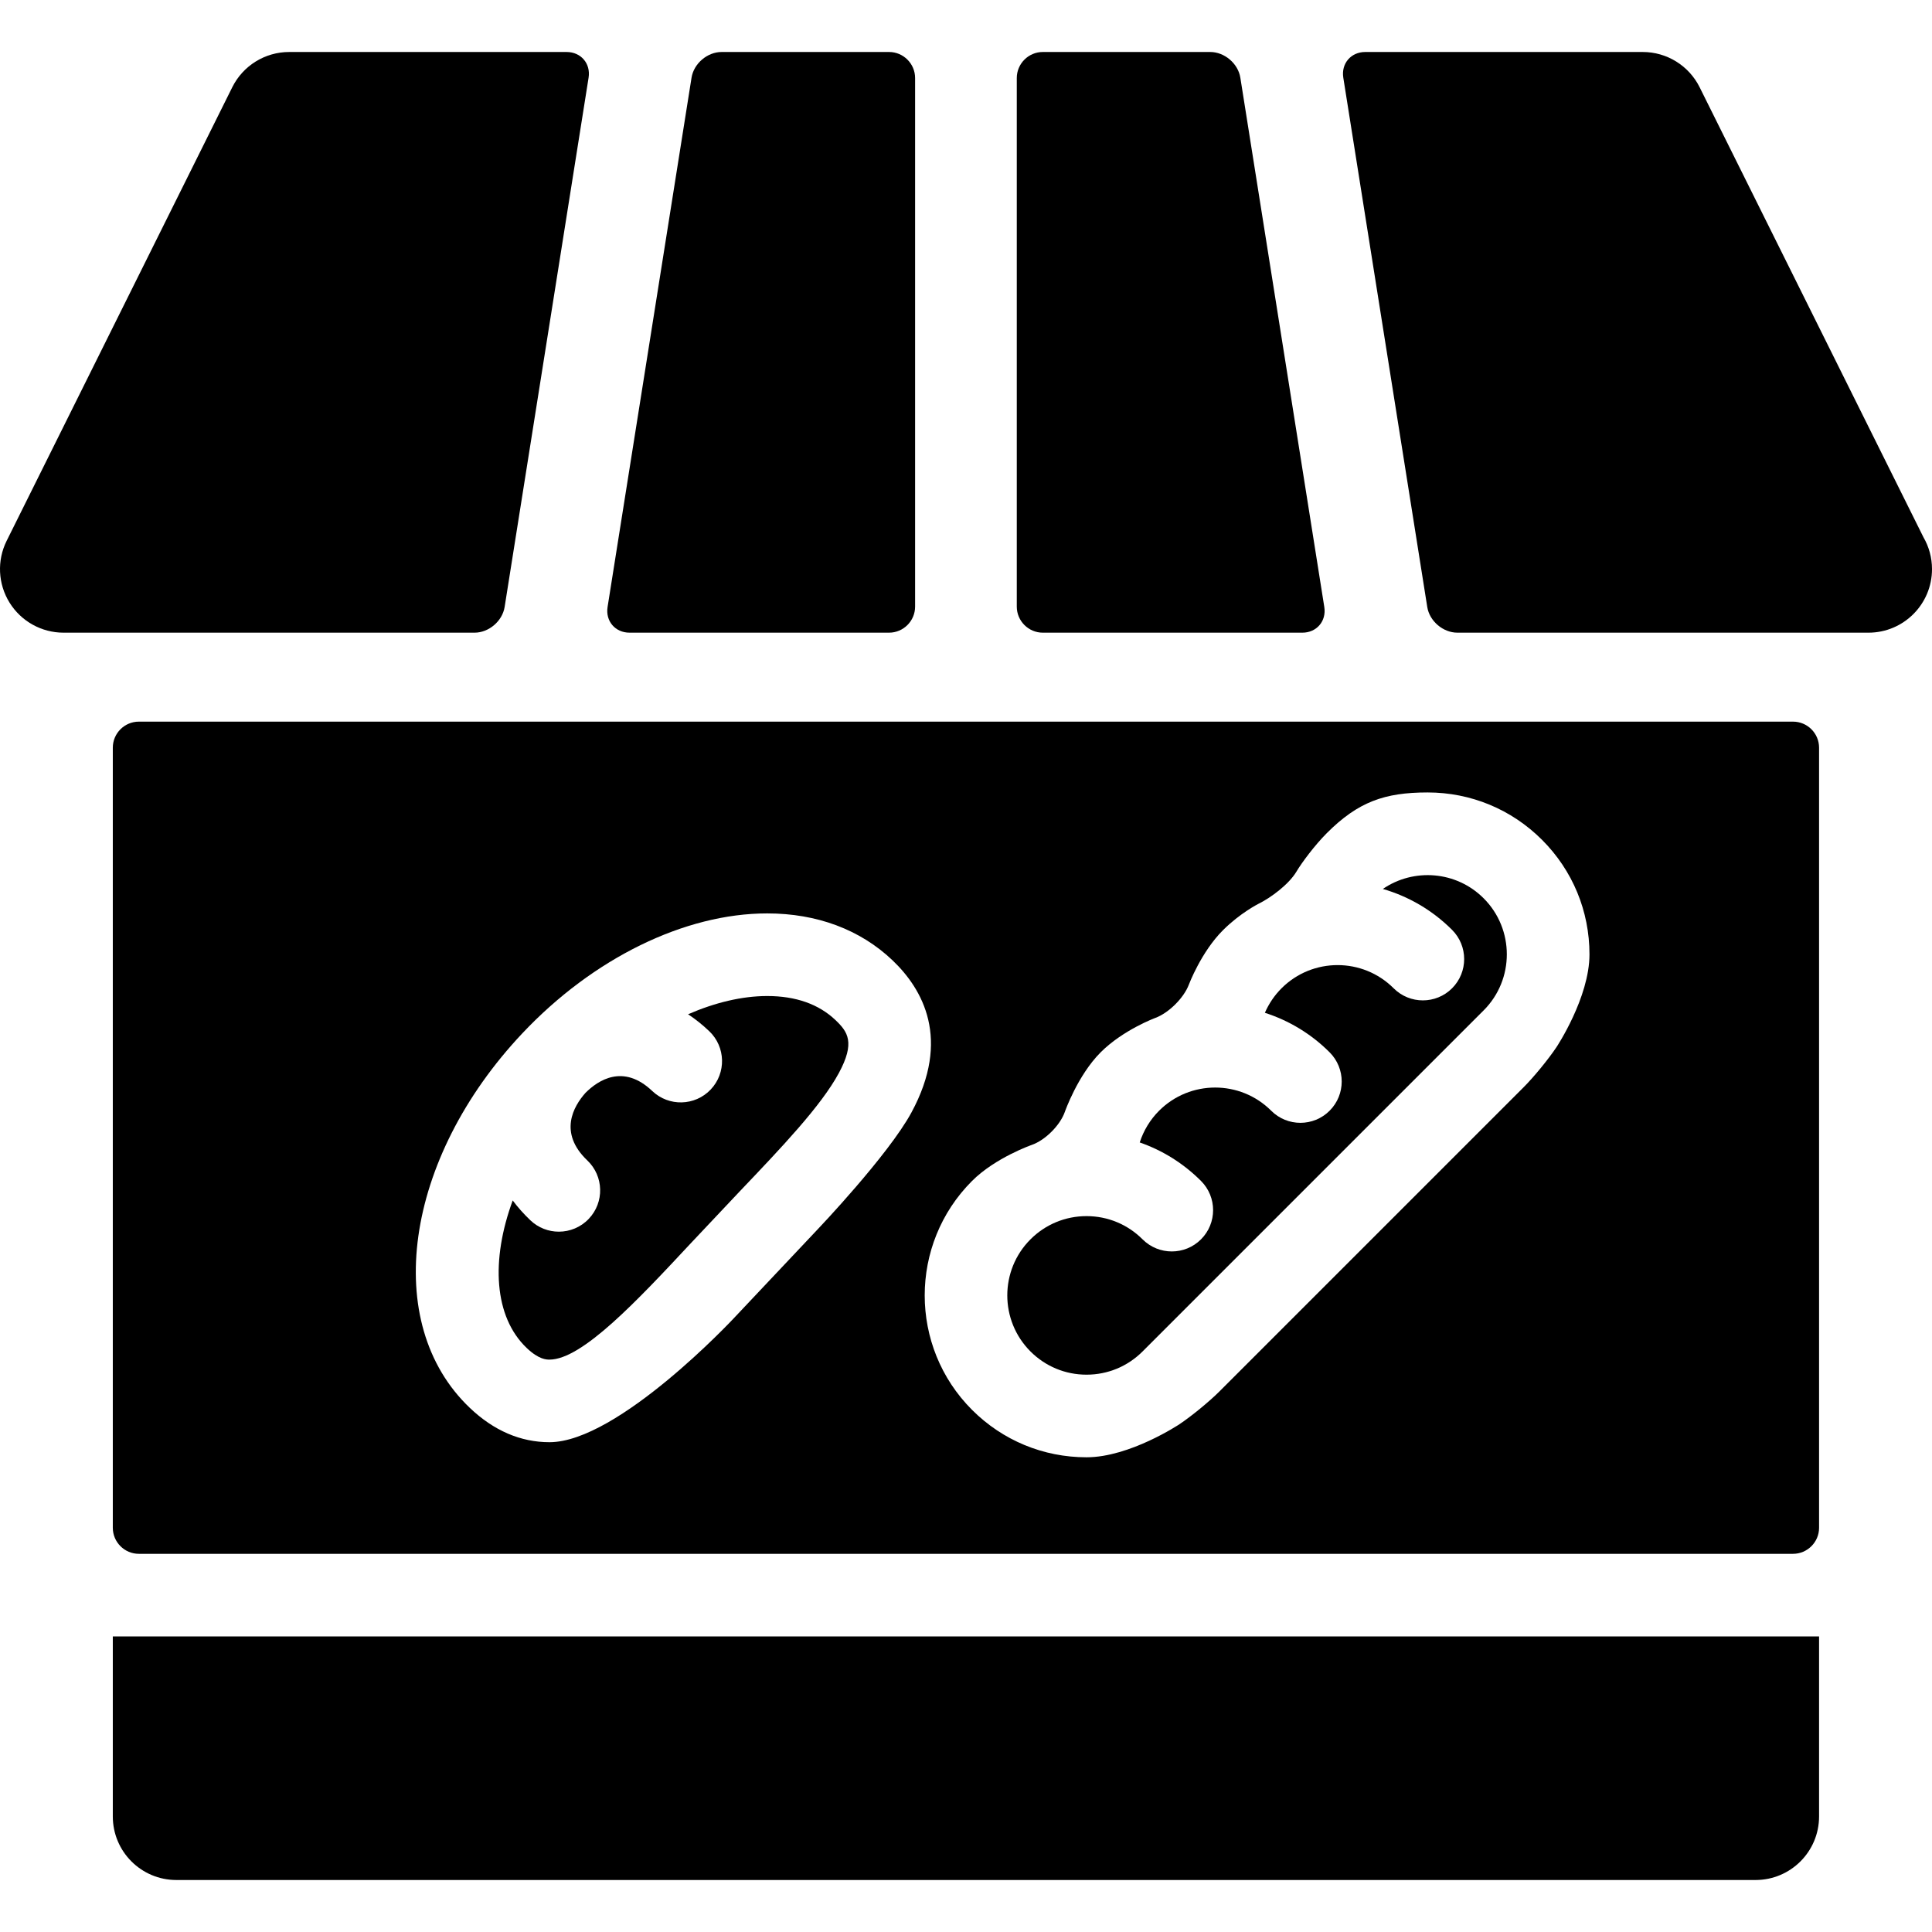
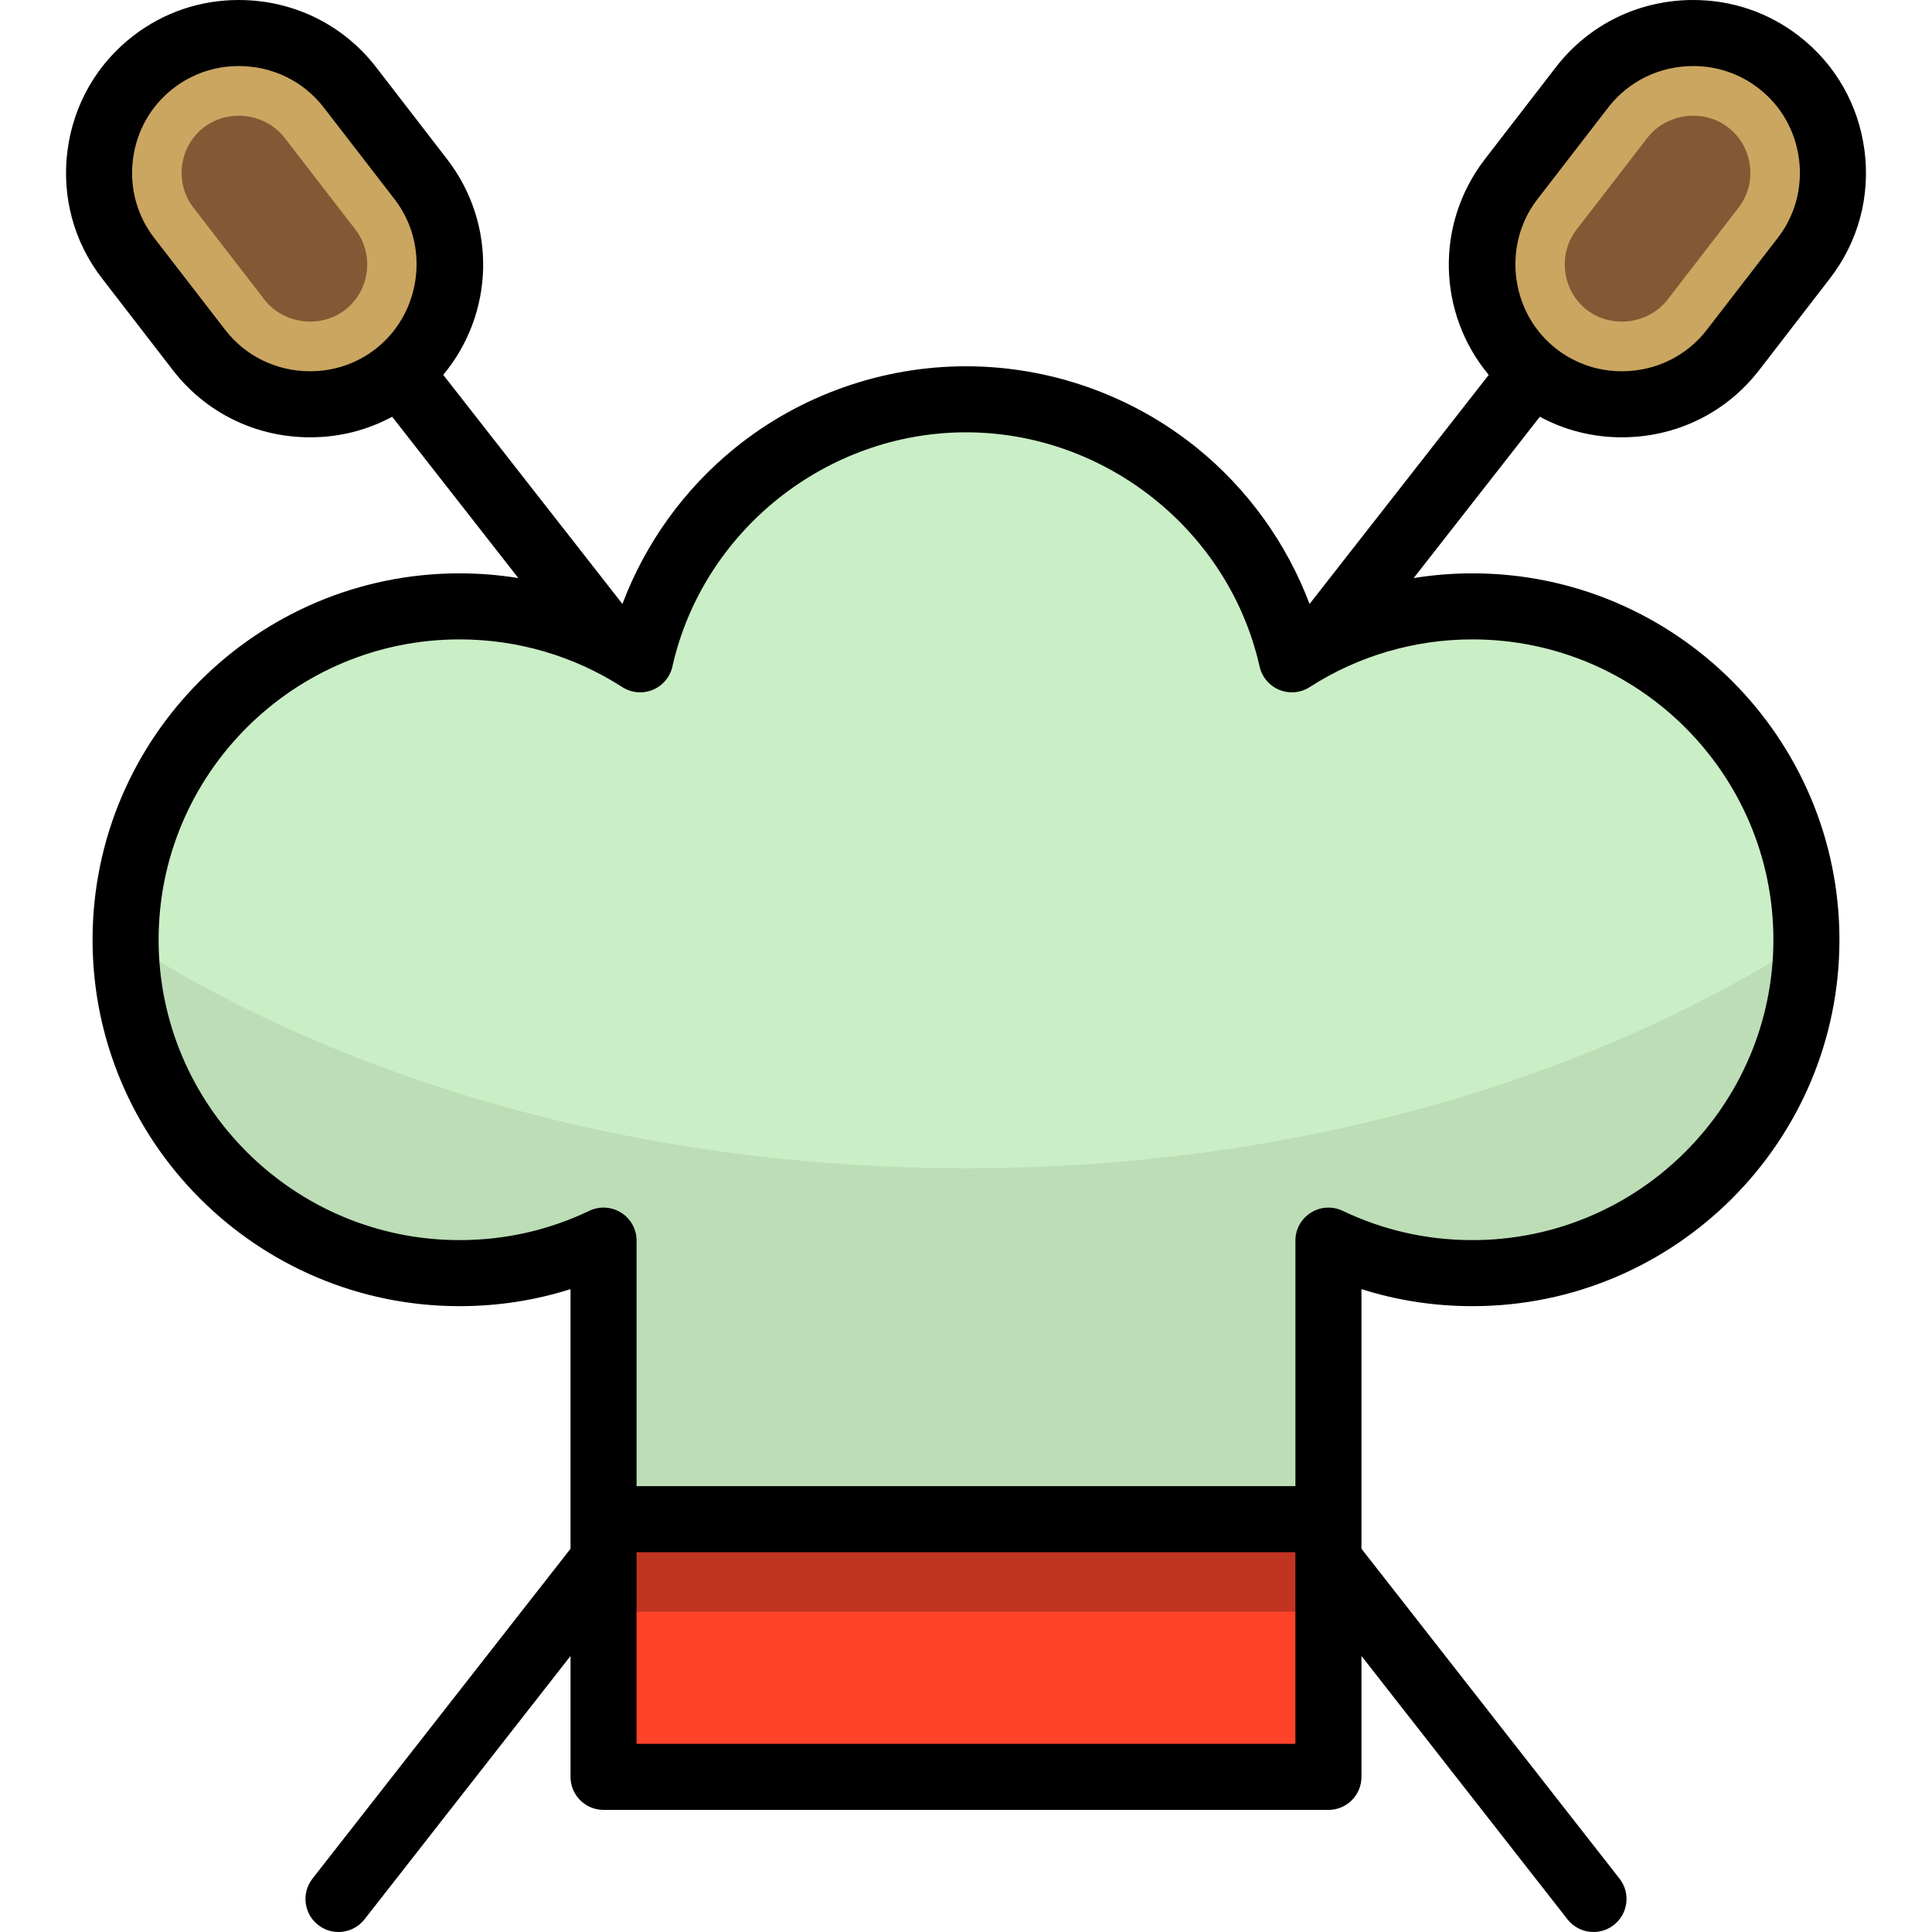
- <svg xmlns="http://www.w3.org/2000/svg" fill="#000000" height="800px" width="800px" version="1.1" id="Capa_1" viewBox="0 0 297 297" xml:space="preserve">
-   <g>
-     <path d="M140.675,11.992c0-2.2-1.8-4-4-4h-25.74c-2.2,0-4.282,1.777-4.627,3.95L93.401,93.308c-0.345,2.172,1.173,3.95,3.373,3.95   h39.901c2.2,0,4-1.8,4-4V11.992z" />
-     <path d="M113.73,183.13c6.413-6.73,12.471-13.087,15.214-18.155c2.547-4.705,1.396-6.35-0.505-8.159   c-2.581-2.456-6.114-3.7-10.497-3.7c-3.848,0-8.01,0.995-12.166,2.803c1.073,0.712,2.161,1.563,3.248,2.598   c2.541,2.417,2.641,6.436,0.224,8.977c-2.417,2.541-6.437,2.641-8.978,0.224c-4.447-4.231-8.323-1.662-10.268,0.286   c-1.844,2.074-4.189,6.129,0.285,10.386c2.54,2.417,2.641,6.437,0.223,8.978c-1.247,1.312-2.923,1.973-4.601,1.973   c-1.572,0-3.147-0.58-4.376-1.75c-1.049-0.997-1.945-2.017-2.716-3.049c-3.37,9.166-2.901,17.873,2.16,22.688   c1.869,1.778,3.05,1.778,3.494,1.778c5.033,0,13.547-9.124,21.779-17.946L113.73,183.13z" />
-     <path d="M190.673,11.942c-0.345-2.173-2.427-3.95-4.627-3.95h-25.739c-2.2,0-4,1.8-4,4v81.267c0,2.2,1.8,4,4,4h39.9   c2.2,0,3.718-1.778,3.373-3.95L190.673,11.942z" />
-     <path d="M9.768,97.259h63.18c2.2,0,4.282-1.778,4.627-3.95l12.906-81.366c0.345-2.173-1.173-3.95-3.373-3.95H44.452   c-3.707,0-7.096,2.1-8.746,5.419L1.022,83.139c-1.506,3.028-1.339,6.62,0.441,9.494C3.245,95.51,6.386,97.259,9.768,97.259z" />
-     <path d="M287.212,97.259c0.004,0.001,0.007,0.001,0.011,0.001c0.003,0,0.007,0,0.008-0.001c5.397,0,9.77-4.374,9.77-9.769   c0-1.781-0.476-3.452-1.309-4.89l-34.413-69.189c-1.651-3.319-5.04-5.419-8.748-5.419h-42.657c-2.2,0-3.718,1.777-3.373,3.95   l12.906,81.366c0.345,2.172,2.427,3.95,4.627,3.95H287.212z" />
-     <path d="M275.64,110.935H21.342c-2.2,0-4,1.8-4,4v119.929c0,2.2,1.8,4,4,4H275.64c2.2,0,4-1.8,4-4V114.935   C279.64,112.735,277.84,110.935,275.64,110.935z M112.808,202.646c0,0-17.784,19.059-28.336,19.059   c-4.447,0-8.567-1.775-12.247-5.277c-13.665-12.997-10.117-38.291,8.078-57.583c10.88-11.54,24.951-18.43,37.639-18.43   c7.643,0,14.3,2.489,19.251,7.2c4.694,4.467,9.012,12.152,2.92,23.404c-3.55,6.559-14.43,17.976-14.43,17.976L112.808,202.646z    M187.455,213.906c-1.556,1.557-4.326,3.826-6.158,5.045c0,0-7.621,5.073-14.269,5.073c-6.647,0-12.897-2.589-17.599-7.289   c-9.702-9.702-9.702-25.491,0.002-35.194c3.585-3.585,9.173-5.535,9.173-5.535c2.077-0.726,4.37-3.018,5.096-5.095   c0,0,1.954-5.594,5.502-9.143c3.46-3.461,8.4-5.286,8.4-5.286c2.064-0.763,4.387-3.071,5.162-5.13c0,0,1.875-4.993,5.236-8.353   c2.636-2.636,5.441-4.05,5.441-4.05c1.977-0.966,4.729-3.057,5.851-4.95c0.808-1.365,2.813-4.063,4.688-5.938   c4.784-4.784,8.857-6.241,15.479-6.241c6.647,0,12.896,2.588,17.597,7.289c4.701,4.7,7.289,10.949,7.289,17.597   c0,6.648-5.072,14.268-5.072,14.268c-1.22,1.832-3.489,4.604-5.045,6.158L187.455,213.906z" />
-     <path d="M212.582,136.655c3.898,1.128,7.572,3.223,10.64,6.29c2.479,2.48,2.479,6.5,0,8.98c-2.48,2.48-6.501,2.48-8.982,0   c-4.751-4.751-12.482-4.751-17.233,0c-1.095,1.096-1.956,2.376-2.561,3.769c3.642,1.17,7.066,3.189,9.951,6.074   c2.479,2.48,2.479,6.501,0,8.98c-2.48,2.48-6.5,2.48-8.98,0c-4.751-4.751-12.482-4.751-17.233,0   c-1.381,1.38-2.389,3.056-2.977,4.877c3.505,1.216,6.718,3.216,9.419,5.916c2.48,2.48,2.48,6.5,0,8.98   c-2.479,2.479-6.5,2.479-8.981,0c-2.301-2.302-5.361-3.57-8.616-3.57c-3.256,0-6.316,1.268-8.617,3.569   c-4.752,4.752-4.753,12.483-0.001,17.234c2.301,2.302,5.361,3.57,8.617,3.57c3.256,0,6.316-1.269,8.617-3.57l52.429-52.43   c4.752-4.752,4.752-12.483,0-17.234C223.866,133.881,217.324,133.407,212.582,136.655z" />
-     <path d="M17.342,251.564v27.674c0,5.395,4.374,9.77,9.77,9.77h242.76c5.395,0,9.768-4.375,9.768-9.77v-27.674H17.342z" />
-   </g>
+ <svg xmlns="http://www.w3.org/2000/svg" height="800px" width="800px" version="1.1" id="Layer_1" viewBox="0 0 512 512" xml:space="preserve">
+   <path style="fill:#CAA661;" d="M111.539,47.507c12.148,15.741,9.564,38.352-5.552,51.003c-0.389,0.331-0.784,0.655-1.198,0.97  c-16.177,12.439-39.601,9.407-52.062-6.741L33.93,68.383c-12.461-16.147-9.422-39.529,6.747-51.969  C56.852,3.975,80.28,7.006,92.741,23.152L111.539,47.507z M471.321,16.414c-16.175-12.439-39.603-9.407-52.064,6.738L400.46,47.506  c-12.148,15.741-9.564,38.352,5.552,51.003c0.389,0.331,0.784,0.655,1.198,0.97c16.177,12.439,39.601,9.407,52.062-6.741  l18.797-24.356C490.529,52.236,487.49,28.854,471.321,16.414z" />
+   <path style="fill:#825934;" d="M94.217,60.874c4.9,6.35,3.879,15.706-2.274,20.856l-0.132,0.112  c-0.097,0.083-0.195,0.166-0.298,0.245l-0.062,0.047c-6.555,5.041-16.357,3.777-21.402-2.765L51.252,55.016  c-2.45-3.175-3.511-7.147-2.987-11.186c0.524-4.045,2.568-7.622,5.75-10.072c2.712-2.086,5.98-3.092,9.237-3.092  c4.615,0,9.208,2.021,12.168,5.855L94.217,60.874z M463.733,43.83c-0.524-4.045-2.568-7.622-5.75-10.072  c-2.712-2.086-5.98-3.092-9.237-3.092c-4.615,0-9.208,2.021-12.168,5.855l-18.797,24.354c-4.9,6.35-3.879,15.706,2.274,20.856  l0.132,0.112c0.097,0.083,0.195,0.166,0.298,0.245l0.062,0.047c6.555,5.041,16.357,3.777,21.402-2.765l18.797-24.355  C463.196,51.841,464.256,47.869,463.733,43.83z" />
+   <path style="fill:#CAEEC5;" d="M169.648,174.723c8.877-39.438,44.168-68.906,86.346-68.906c42.185,0,77.473,29.467,86.352,68.906  c13.8-8.876,30.232-14.03,47.867-14.03c48.875,0,88.503,39.557,88.503,88.351s-39.628,88.351-88.503,88.351  c-13.668,0-26.607-3.096-38.164-8.616v142.113H159.949V328.778c-11.558,5.522-24.497,8.616-38.167,8.616  c-48.879,0-88.501-39.557-88.501-88.351s39.621-88.351,88.501-88.351C139.416,160.695,155.847,165.848,169.648,174.723  L169.648,174.723z" />
+   <path style="fill:#BCDDB6;" d="M478.709,249.325c-0.152,48.663-39.714,88.069-88.496,88.069c-13.668,0-26.607-3.097-38.164-8.616  v142.113H159.949V328.778c-11.558,5.522-24.497,8.616-38.167,8.616c-48.784,0-88.34-39.406-88.493-88.069  c58.512,37.411,136.744,60.281,222.71,60.281S420.196,286.736,478.709,249.325z" />
+   <path style="fill:#FF4328;" d="M352.049,402.598v68.292H159.949v-68.292H352.049z" />
+   <path style="fill:#C13421;" d="M352.049,398.769v28.36H159.949v-28.36H352.049z" />
+   <path d="M390.213,151.941c-5.25,0-10.457,0.428-15.579,1.254l33.442-42.753c6.628,3.582,14.018,5.45,21.723,5.451  c0.001,0,0.002,0,0.003,0c14.398,0,27.664-6.491,36.397-17.807l18.798-24.356c7.454-9.659,10.691-21.676,9.115-33.837  c-1.576-12.168-7.776-22.97-17.455-30.417C468.596,3.277,458.938,0,448.729,0c-14.401,0-27.668,6.49-36.401,17.804L393.53,42.159  c-13.356,17.305-12.497,41.023,1.001,57.189l-47.485,60.706c-6.065-16.074-16.387-30.463-29.883-41.377  c-17.231-13.936-38.955-21.61-61.169-21.61c-22.212,0-43.935,7.675-61.165,21.61c-13.495,10.914-23.816,25.301-29.881,41.374  l-47.487-60.709c13.505-16.195,14.351-39.89,1.005-57.183L99.67,17.805C90.937,6.49,77.669,0,63.268,0  C53.059,0,43.402,3.277,35.34,9.477c-9.678,7.446-15.876,18.247-17.453,30.415c-1.576,12.161,1.661,24.178,9.115,33.838L45.8,98.085  c8.732,11.318,22,17.808,36.399,17.808c7.71,0,15.104-1.872,21.725-5.449l33.441,42.752c-5.123-0.826-10.331-1.254-15.582-1.254  c-53.625,0-97.253,43.559-97.253,97.103s43.626,97.102,97.25,97.102c10.115,0,19.964-1.514,29.415-4.514v60.965v7.836l-68.38,87.421  c-2.978,3.807-2.306,9.308,1.502,12.286c1.601,1.252,3.501,1.859,5.386,1.859c2.6,0,5.174-1.153,6.9-3.36l54.594-69.794v32.045  c0,4.833,3.919,8.752,8.752,8.752h192.102c4.834,0,8.752-3.919,8.752-8.752v-32.045l54.594,69.794c1.726,2.207,4.299,3.36,6.9,3.36  c1.886,0,3.785-0.607,5.386-1.859c3.808-2.978,4.48-8.479,1.502-12.286l-68.382-87.421v-7.836v-60.966  c9.452,3,19.3,4.515,29.412,4.515c53.627,0,97.255-43.559,97.255-97.103S443.841,151.941,390.213,151.941z M407.387,52.854  l18.797-24.355c5.393-6.987,13.61-10.995,22.544-10.995c6.316,0,12.283,2.022,17.255,5.846c5.969,4.592,9.793,11.265,10.768,18.792  c0.975,7.52-1.019,14.94-5.612,20.892l-18.798,24.356c-5.393,6.99-13.61,10.998-22.541,10.997c-6.314,0-12.281-2.023-17.282-5.867  c-0.289-0.22-0.565-0.447-0.889-0.724C400.139,82.181,398.237,64.711,407.387,52.854z M59.656,87.391L40.858,63.036  c-4.595-5.954-6.587-13.373-5.613-20.894c0.976-7.527,4.799-14.2,10.766-18.791c4.976-3.826,10.942-5.848,17.257-5.848  c8.935,0,17.151,4.007,22.544,10.996l18.797,24.354c9.15,11.857,7.249,29.328-4.29,38.985c-0.274,0.233-0.551,0.462-0.866,0.702  c-4.976,3.826-10.942,5.848-17.256,5.848C73.267,98.389,65.049,94.381,59.656,87.391z M343.297,462.138H168.7V411.35h174.598  L343.297,462.138L343.297,462.138z M390.213,328.643c-12.036,0-23.608-2.611-34.392-7.762c-2.711-1.295-5.898-1.108-8.44,0.494  c-2.542,1.603-4.084,4.398-4.084,7.403v65.068H168.7v-65.069c0-3.005-1.543-5.8-4.084-7.403c-2.542-1.603-5.728-1.79-8.44-0.493  c-10.782,5.15-22.353,7.762-34.394,7.762c-43.973,0-79.748-35.708-79.748-79.599s35.774-79.598,79.748-79.598  c15.362,0,30.277,4.371,43.133,12.639c2.404,1.546,5.41,1.822,8.053,0.737c2.644-1.083,4.593-3.389,5.22-6.176  c8.096-35.969,40.819-62.076,77.809-62.076s69.715,26.107,77.813,62.076c0.628,2.788,2.576,5.093,5.221,6.176  c2.642,1.082,5.65,0.807,8.053-0.737c12.855-8.269,27.771-12.639,43.133-12.639c43.974,0,79.751,35.708,79.751,79.598  C469.965,292.935,434.188,328.643,390.213,328.643z" />
</svg>
